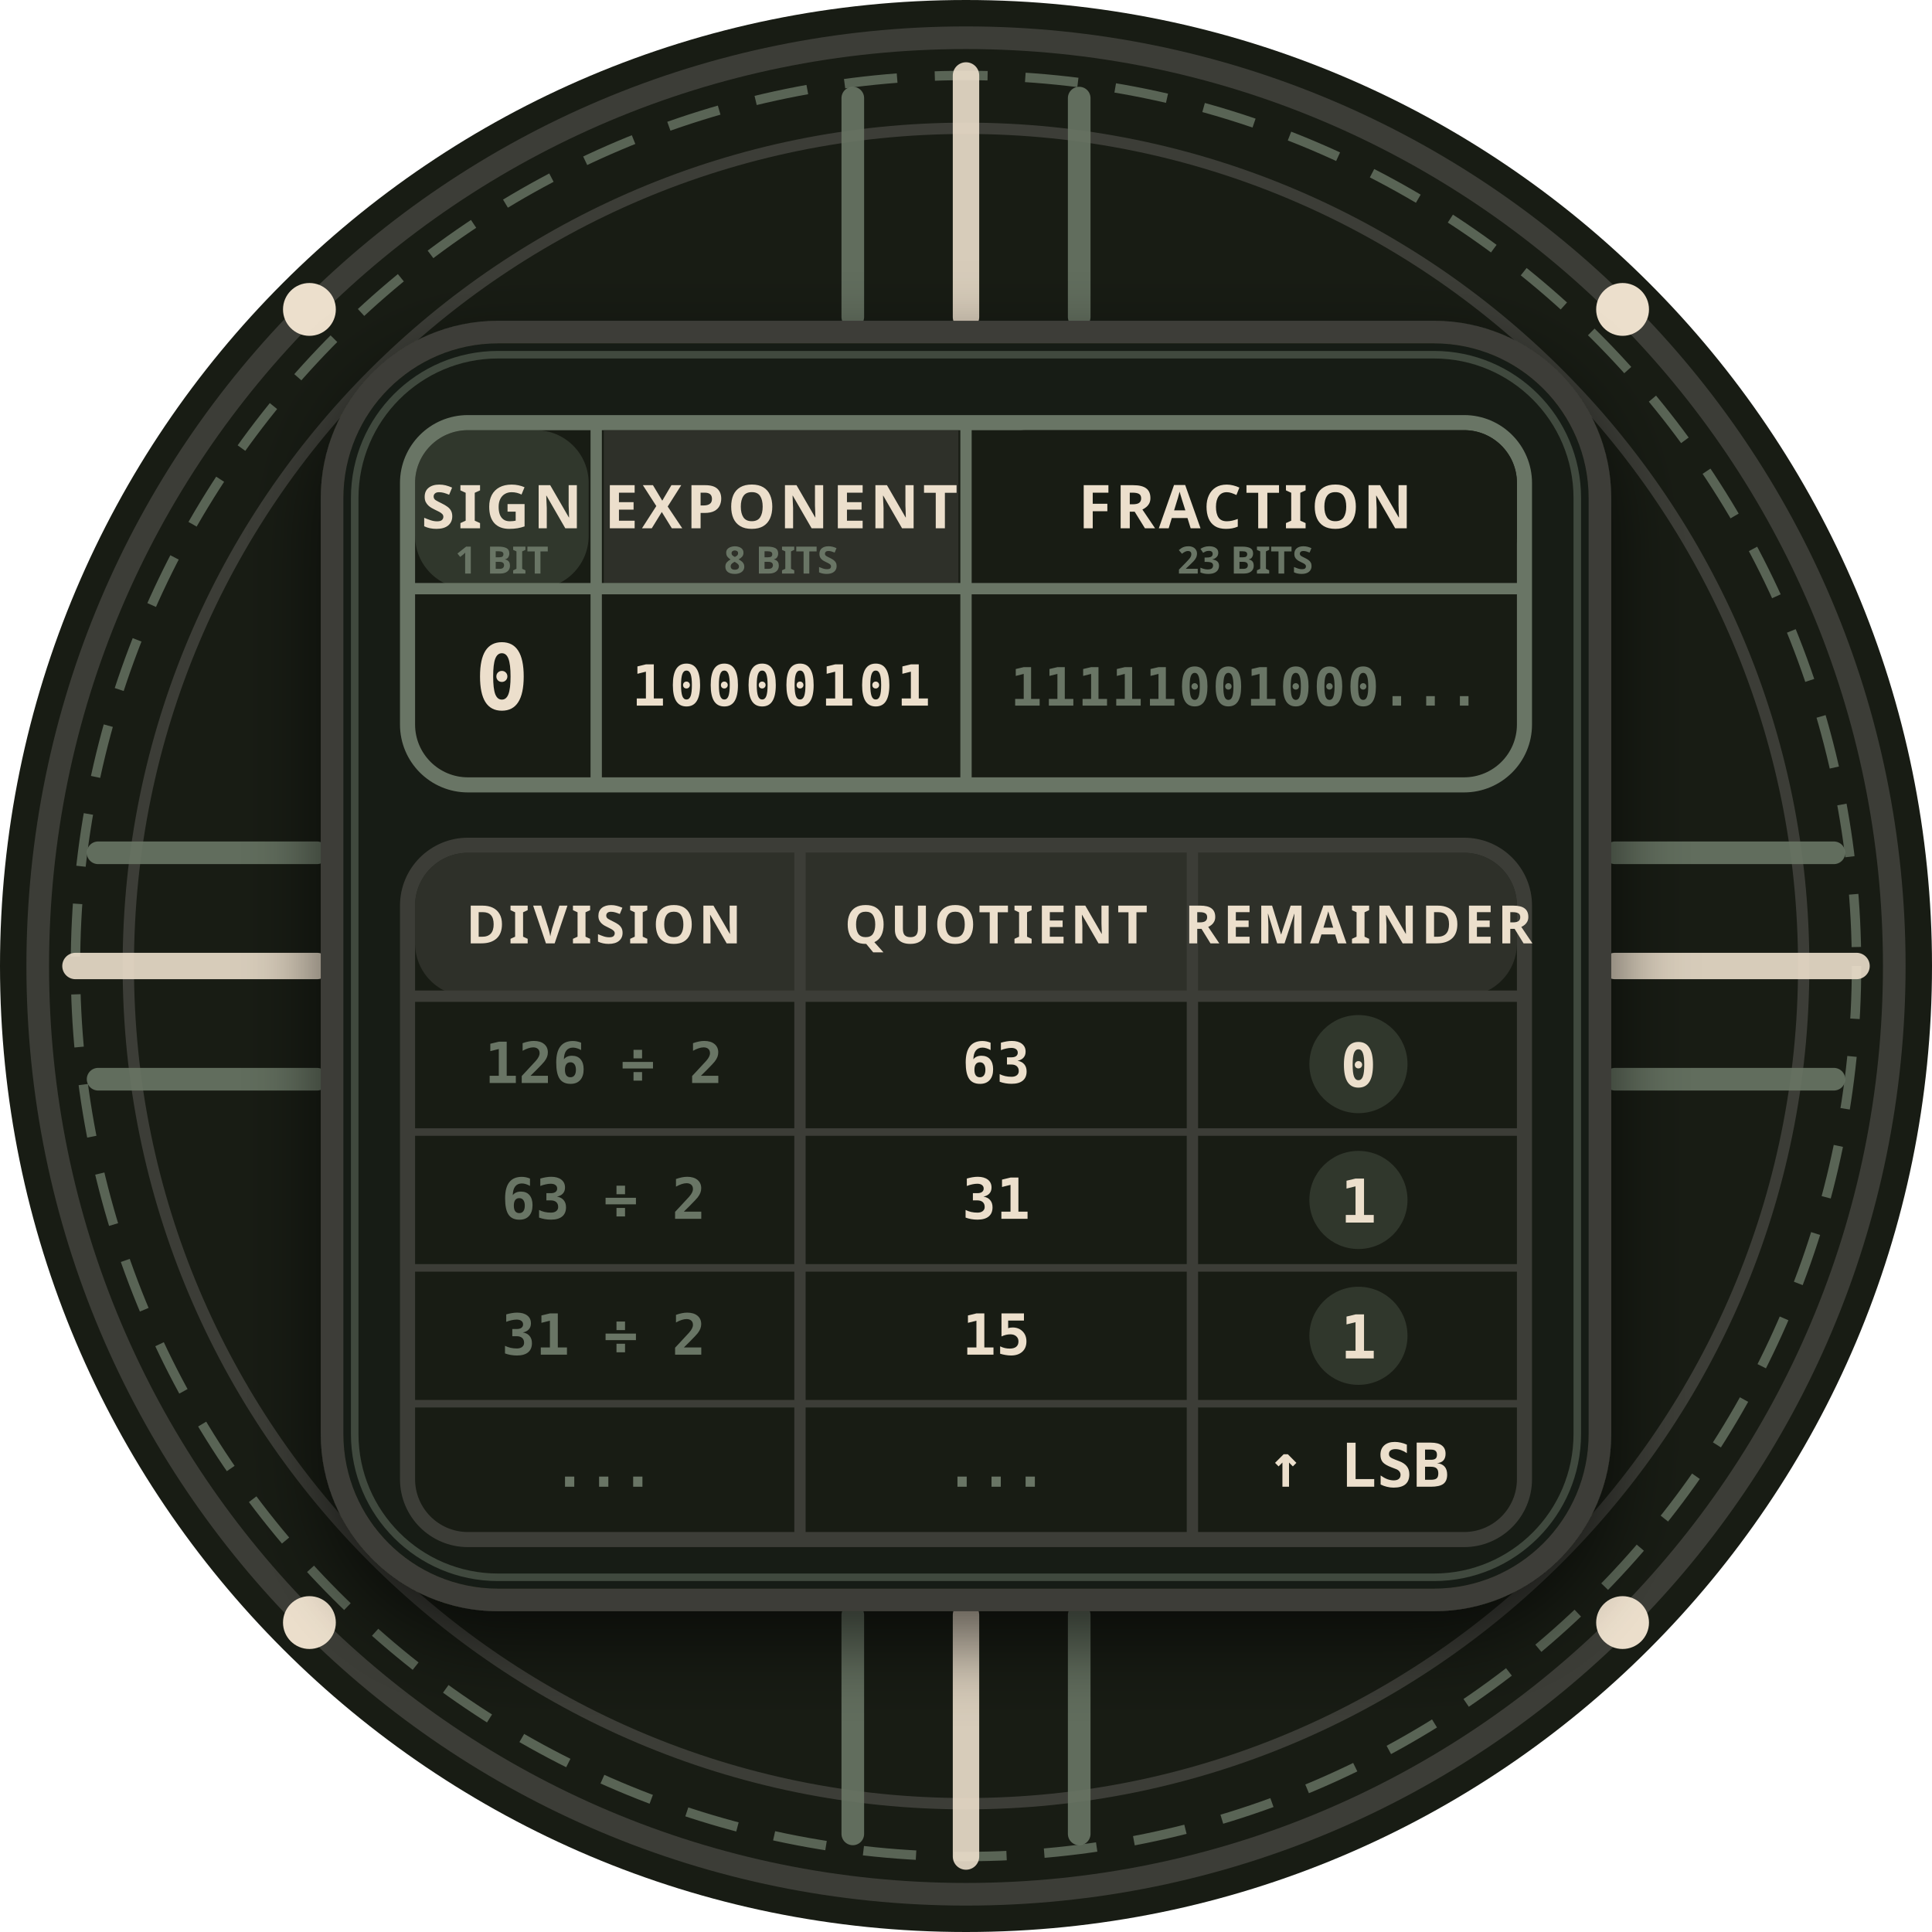
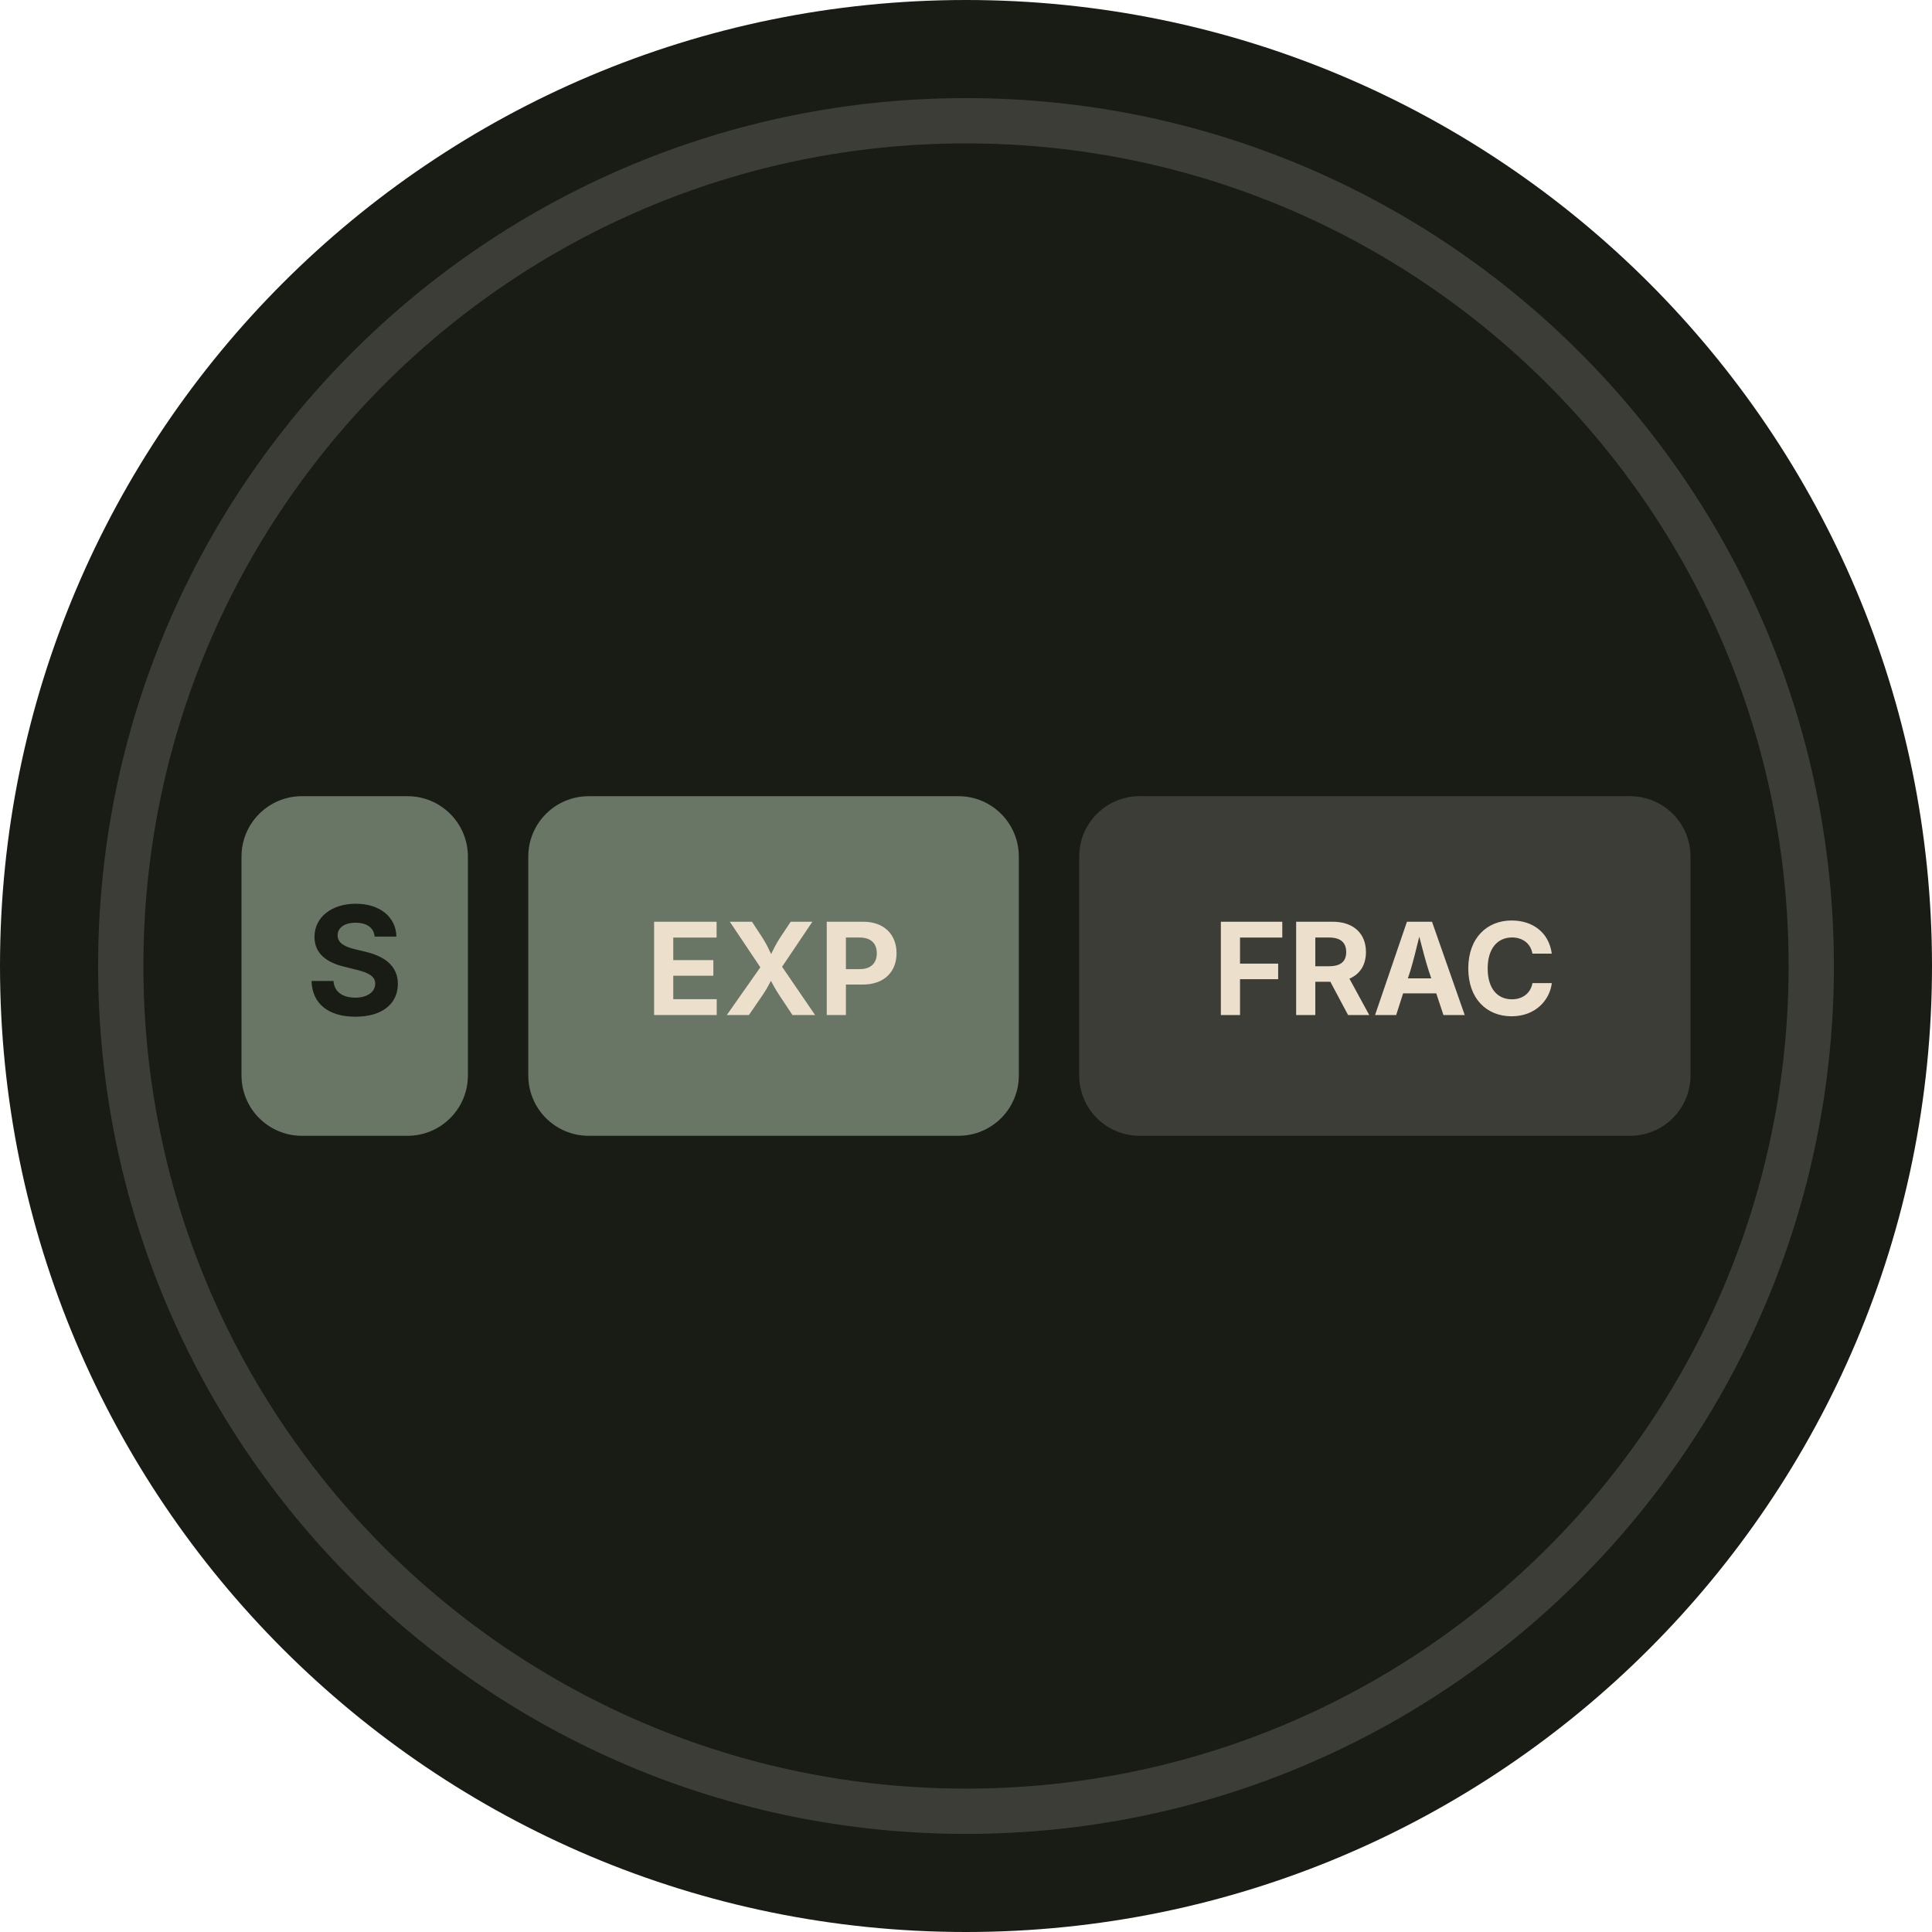
- <svg xmlns="http://www.w3.org/2000/svg" viewBox="0 0 512 512" width="100%" height="100%">
-   <defs>
-     <filter id="shadow" x="-10%" y="-10%" width="120%" height="120%">
-       <feDropShadow dx="0" dy="8" stdDeviation="10" flood-color="#000000" flood-opacity="0.6" />
-     </filter>
-   </defs>
+ <svg xmlns="http://www.w3.org/2000/svg" width="512" height="512" viewBox="0 0 512 512">
  <circle cx="256" cy="256" r="256" fill="#181C14" />
-   <circle cx="256" cy="256" r="246" fill="none" stroke="#3C3D37" stroke-width="6" />
-   <circle cx="256" cy="256" r="236" fill="none" stroke="#697565" stroke-width="2.5" stroke-dasharray="14 10" opacity="0.8" />
-   <circle cx="256" cy="256" r="222" fill="none" stroke="#3C3D37" stroke-width="3" />
-   <g stroke="#697565" stroke-width="6" stroke-linecap="round" opacity="0.9">
-     <line x1="226" y1="26" x2="226" y2="84" />
-     <line x1="256" y1="20" x2="256" y2="84" stroke="#ECDFCC" stroke-width="7" />
-     <line x1="286" y1="26" x2="286" y2="84" />
-     <line x1="226" y1="428" x2="226" y2="486" />
-     <line x1="256" y1="428" x2="256" y2="492" stroke="#ECDFCC" stroke-width="7" />
-     <line x1="286" y1="428" x2="286" y2="486" />
-     <line x1="26" y1="226" x2="84" y2="226" />
-     <line x1="20" y1="256" x2="84" y2="256" stroke="#ECDFCC" stroke-width="7" />
-     <line x1="26" y1="286" x2="84" y2="286" />
-     <line x1="428" y1="226" x2="486" y2="226" />
-     <line x1="428" y1="256" x2="492" y2="256" stroke="#ECDFCC" stroke-width="7" />
-     <line x1="428" y1="286" x2="486" y2="286" />
-   </g>
-   <g fill="#ECDFCC">
-     <circle cx="82" cy="82" r="7" />
-     <circle cx="430" cy="82" r="7" />
-     <circle cx="82" cy="430" r="7" />
-     <circle cx="430" cy="430" r="7" />
-   </g>
-   <rect x="88" y="88" width="336" height="336" rx="44" fill="#181C14" stroke="#3C3D37" stroke-width="6" filter="url(#shadow)" />
-   <rect x="94" y="94" width="324" height="324" rx="38" fill="#181C14" stroke="#697565" stroke-width="2" opacity="0.5" />
-   <g transform="translate(108, 112)">
-     <rect x="0" y="0" width="296" height="96" rx="16" fill="#181C14" stroke="#697565" stroke-width="4" />
-     <rect x="2" y="2" width="46" height="42" rx="14" fill="#697565" opacity="0.3" />
-     <rect x="52" y="2" width="94" height="42" fill="#3C3D37" opacity="0.6" />
-     <rect x="150" y="2" width="144" height="42" rx="14" fill="#181C14" />
-     <line x1="0" y1="44" x2="296" y2="44" stroke="#697565" stroke-width="3" />
-     <line x1="50" y1="0" x2="50" y2="96" stroke="#697565" stroke-width="3" />
-     <line x1="148" y1="0" x2="148" y2="96" stroke="#697565" stroke-width="3" />
-     <text x="25" y="28" text-anchor="middle" font-family="'DM Sans', system-ui, sans-serif" font-weight="900" font-size="16" fill="#ECDFCC" letter-spacing="1">SIGN</text>
-     <text x="99" y="28" text-anchor="middle" font-family="'DM Sans', system-ui, sans-serif" font-weight="900" font-size="16" fill="#ECDFCC" letter-spacing="1">EXPONENT</text>
-     <text x="222" y="28" text-anchor="middle" font-family="'DM Sans', system-ui, sans-serif" font-weight="900" font-size="16" fill="#ECDFCC" letter-spacing="1">FRACTION</text>
-     <text x="25" y="40" text-anchor="middle" font-family="'DM Sans', system-ui, sans-serif" font-weight="700" font-size="10" fill="#697565">1 BIT</text>
-     <text x="99" y="40" text-anchor="middle" font-family="'DM Sans', system-ui, sans-serif" font-weight="700" font-size="10" fill="#697565">8 BITS</text>
-     <text x="222" y="40" text-anchor="middle" font-family="'DM Sans', system-ui, sans-serif" font-weight="700" font-size="10" fill="#697565">23 BITS</text>
-     <text x="25" y="76" text-anchor="middle" font-family="'DM Sans', ui-monospace, monospace" font-weight="900" font-size="24" fill="#ECDFCC">0</text>
-     <text x="99" y="75" text-anchor="middle" font-family="'DM Sans', ui-monospace, monospace" font-weight="800" font-size="15" fill="#ECDFCC" letter-spacing="1">10000101</text>
-     <text x="222" y="75" text-anchor="middle" font-family="'DM Sans', ui-monospace, monospace" font-weight="700" font-size="14" fill="#697565" letter-spacing="0.5">11111001000...</text>
-   </g>
-   <g transform="translate(108, 224)">
-     <rect x="0" y="0" width="296" height="184" rx="16" fill="#181C14" stroke="#3C3D37" stroke-width="4" />
-     <rect x="2" y="2" width="292" height="38" rx="14" fill="#3C3D37" opacity="0.6" />
-     <line x1="0" y1="40" x2="296" y2="40" stroke="#3C3D37" stroke-width="3" />
-     <line x1="104" y1="0" x2="104" y2="184" stroke="#3C3D37" stroke-width="3" />
-     <line x1="208" y1="0" x2="208" y2="184" stroke="#3C3D37" stroke-width="3" />
-     <text x="52" y="26" text-anchor="middle" font-family="'DM Sans', system-ui, sans-serif" font-weight="800" font-size="14" fill="#ECDFCC" letter-spacing="1">DIVISION</text>
-     <text x="156" y="26" text-anchor="middle" font-family="'DM Sans', system-ui, sans-serif" font-weight="800" font-size="14" fill="#ECDFCC" letter-spacing="1">QUOTIENT</text>
-     <text x="252" y="26" text-anchor="middle" font-family="'DM Sans', system-ui, sans-serif" font-weight="800" font-size="14" fill="#ECDFCC" letter-spacing="1">REMAINDER</text>
-     <line x1="0" y1="76" x2="296" y2="76" stroke="#3C3D37" stroke-width="2" />
-     <line x1="0" y1="112" x2="296" y2="112" stroke="#3C3D37" stroke-width="2" />
-     <line x1="0" y1="148" x2="296" y2="148" stroke="#3C3D37" stroke-width="2" />
-     <text x="52" y="63" text-anchor="middle" font-family="'DM Sans', ui-monospace, monospace" font-weight="700" font-size="15" fill="#697565">126 ÷ 2</text>
-     <text x="156" y="63" text-anchor="middle" font-family="'DM Sans', ui-monospace, monospace" font-weight="700" font-size="15" fill="#ECDFCC">63</text>
-     <circle cx="252" cy="58" r="13" fill="#697565" opacity="0.3" />
-     <text x="252" y="64" text-anchor="middle" font-family="'DM Sans', ui-monospace, monospace" font-weight="900" font-size="16" fill="#ECDFCC">0</text>
-     <text x="52" y="99" text-anchor="middle" font-family="'DM Sans', ui-monospace, monospace" font-weight="700" font-size="15" fill="#697565">63 ÷ 2</text>
-     <text x="156" y="99" text-anchor="middle" font-family="'DM Sans', ui-monospace, monospace" font-weight="700" font-size="15" fill="#ECDFCC">31</text>
-     <circle cx="252" cy="94" r="13" fill="#697565" opacity="0.3" />
-     <text x="252" y="100" text-anchor="middle" font-family="'DM Sans', ui-monospace, monospace" font-weight="900" font-size="16" fill="#ECDFCC">1</text>
-     <text x="52" y="135" text-anchor="middle" font-family="'DM Sans', ui-monospace, monospace" font-weight="700" font-size="15" fill="#697565">31 ÷ 2</text>
-     <text x="156" y="135" text-anchor="middle" font-family="'DM Sans', ui-monospace, monospace" font-weight="700" font-size="15" fill="#ECDFCC">15</text>
-     <circle cx="252" cy="130" r="13" fill="#697565" opacity="0.3" />
-     <text x="252" y="136" text-anchor="middle" font-family="'DM Sans', ui-monospace, monospace" font-weight="900" font-size="16" fill="#ECDFCC">1</text>
-     <text x="52" y="170" text-anchor="middle" font-family="'DM Sans', ui-monospace, monospace" font-weight="700" font-size="15" fill="#697565">...</text>
-     <text x="156" y="170" text-anchor="middle" font-family="'DM Sans', ui-monospace, monospace" font-weight="700" font-size="15" fill="#697565">...</text>
-     <text x="252" y="170" text-anchor="middle" font-family="'DM Sans', ui-monospace, monospace" font-weight="900" font-size="16" fill="#ECDFCC">↑ LSB</text>
+   <circle cx="256" cy="256" r="224" fill="none" stroke="#3C3D37" stroke-width="12" />
+   <g transform="translate(64, 211)">
+     <rect x="0" y="0" width="60" height="90" rx="16" fill="#697565" />
+     <text x="30" y="58" font-family="'DM Sans', system-ui, -apple-system, sans-serif" font-size="40" font-weight="bold" fill="#181C14" text-anchor="middle">S</text>
+     <rect x="76" y="0" width="130" height="90" rx="16" fill="#697565" />
+     <text x="141" y="58" font-family="'DM Sans', system-ui, -apple-system, sans-serif" font-size="34" font-weight="bold" fill="#ECDFCC" text-anchor="middle">EXP</text>
+     <rect x="222" y="0" width="162" height="90" rx="16" fill="#3C3D37" />
+     <text x="303" y="58" font-family="'DM Sans', system-ui, -apple-system, sans-serif" font-size="34" font-weight="bold" fill="#ECDFCC" text-anchor="middle">FRAC</text>
  </g>
</svg>
